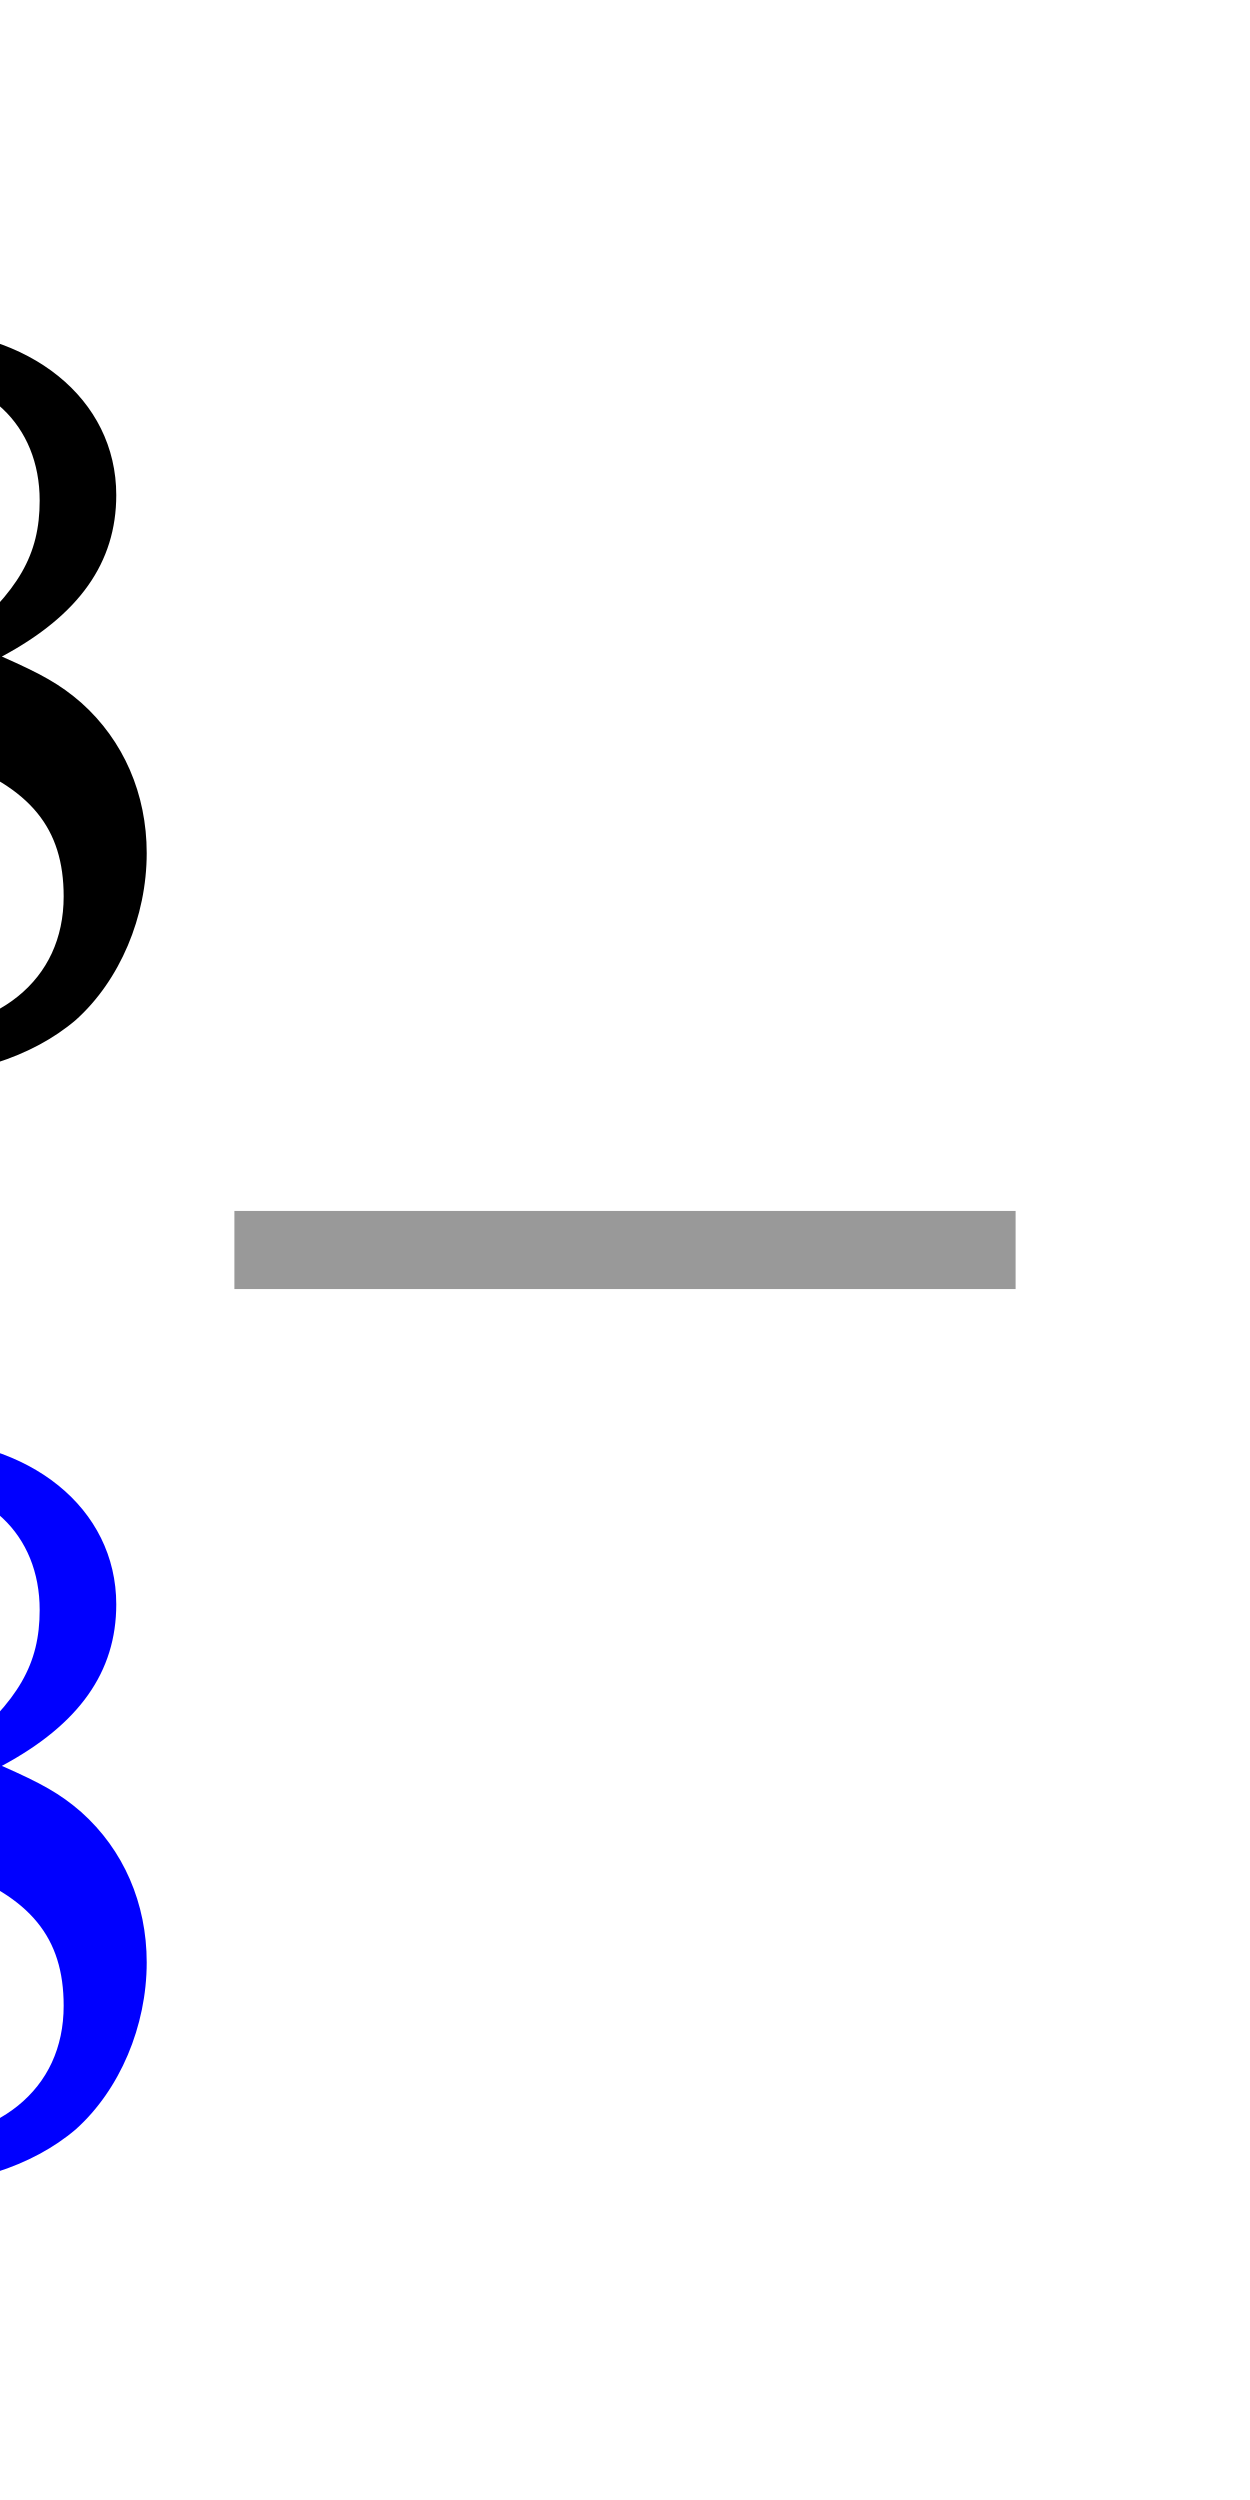
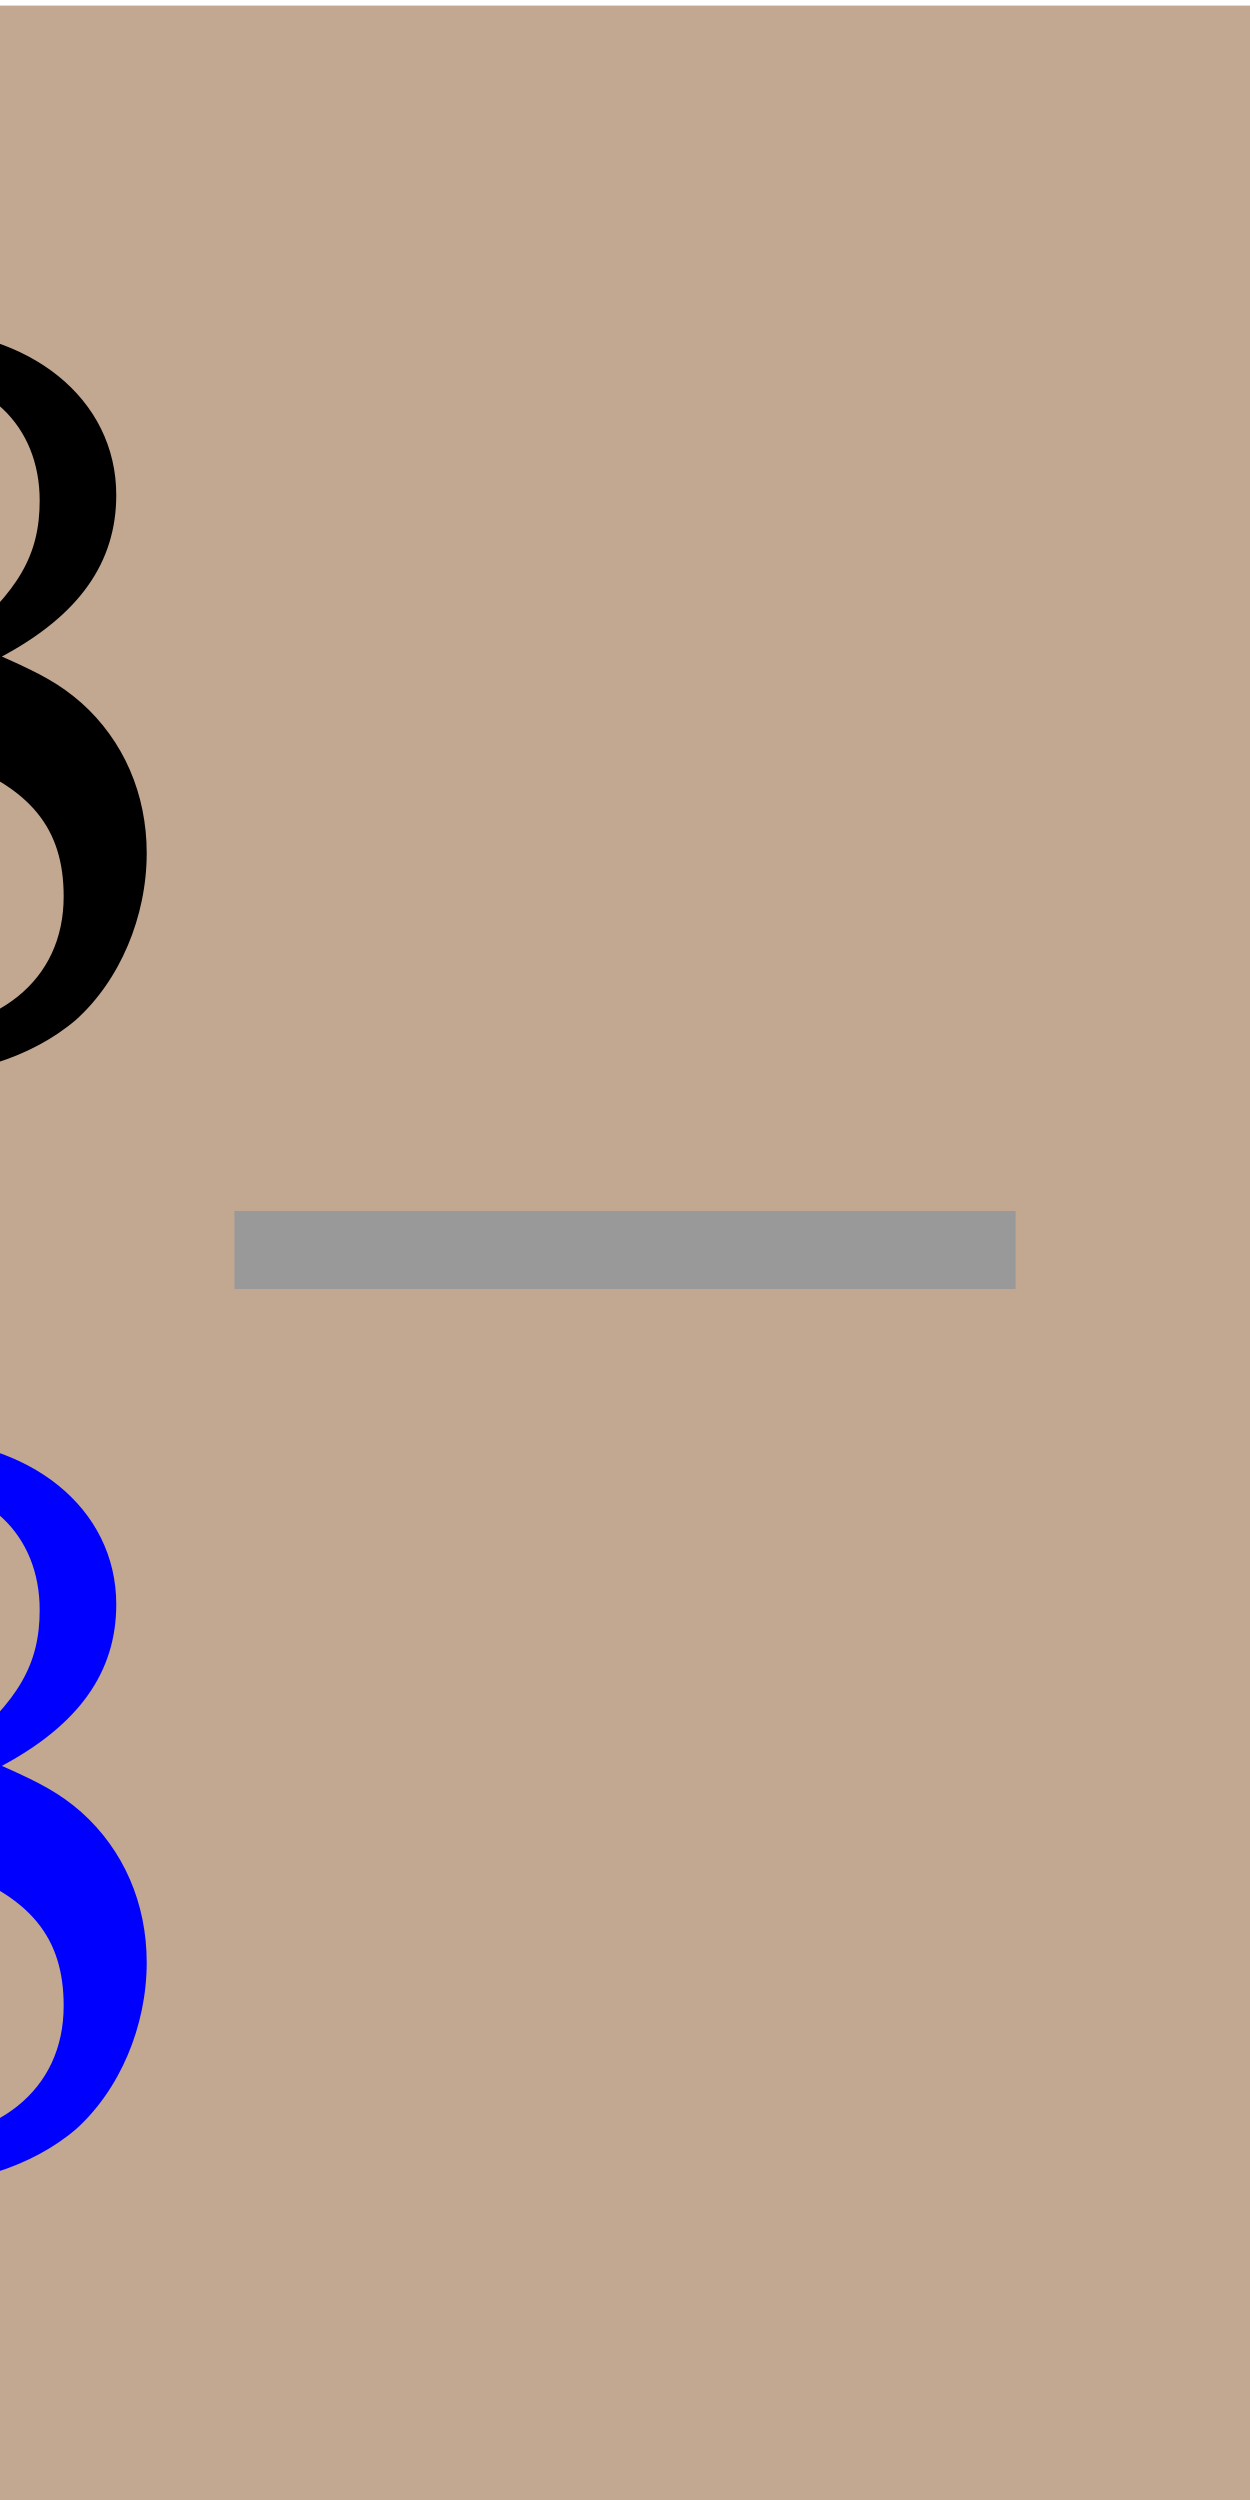
<svg xmlns="http://www.w3.org/2000/svg" width="80" height="160" viewBox="0 0 21.167 42.333" version="1.1" id="svg8">
  <defs id="defs2" />
-   <g id="layer1">
+   <g id="layer2">
+     <rect style="opacity:0.996;fill:#c3a891;stroke-width:0.265;fill-opacity:1" id="rect848" width="21.167" height="42.333" x="0" y="0.094" />
+   </g>
+   <g id="layer1" style="display:inline">
    <text xml:space="preserve" style="font-size:17.639px;line-height:1.25;font-family:C059;-inkscape-font-specification:C059;text-align:center;letter-spacing:0px;word-spacing:0px;text-anchor:middle;stroke-width:0.265" x="10.601" y="17.992" id="text847">
      <tspan id="tspan845" x="10.601" y="17.992" style="stroke-width:0.265">8</tspan>
    </text>
-     <text xml:space="preserve" style="font-size:17.639px;line-height:1.25;font-family:C059;-inkscape-font-specification:C059;text-align:center;letter-spacing:0px;word-spacing:0px;text-anchor:middle;fill:#0000ff;fill-opacity:1;stroke-width:0.265;" x="10.601" y="36.777" id="text847-3">
-       <tspan id="tspan845-6" x="10.601" y="36.777" style="fill:#0000ff;fill-opacity:1;stroke-width:0.265;">8</tspan>
+     <text xml:space="preserve" style="font-size:17.639px;line-height:1.25;font-family:C059;-inkscape-font-specification:C059;text-align:center;letter-spacing:0px;word-spacing:0px;text-anchor:middle;fill:#0000ff;fill-opacity:1;stroke-width:0.265" x="10.601" y="36.777" id="text847-3">
+       <tspan id="tspan845-6" x="10.601" y="36.777" style="fill:#0000ff;fill-opacity:1;stroke-width:0.265">8</tspan>
    </text>
    <rect style="opacity:0.996;fill:#999999;stroke-width:0.296" id="rect867" width="13.229" height="1.323" x="3.969" y="20.505" />
  </g>
</svg>
